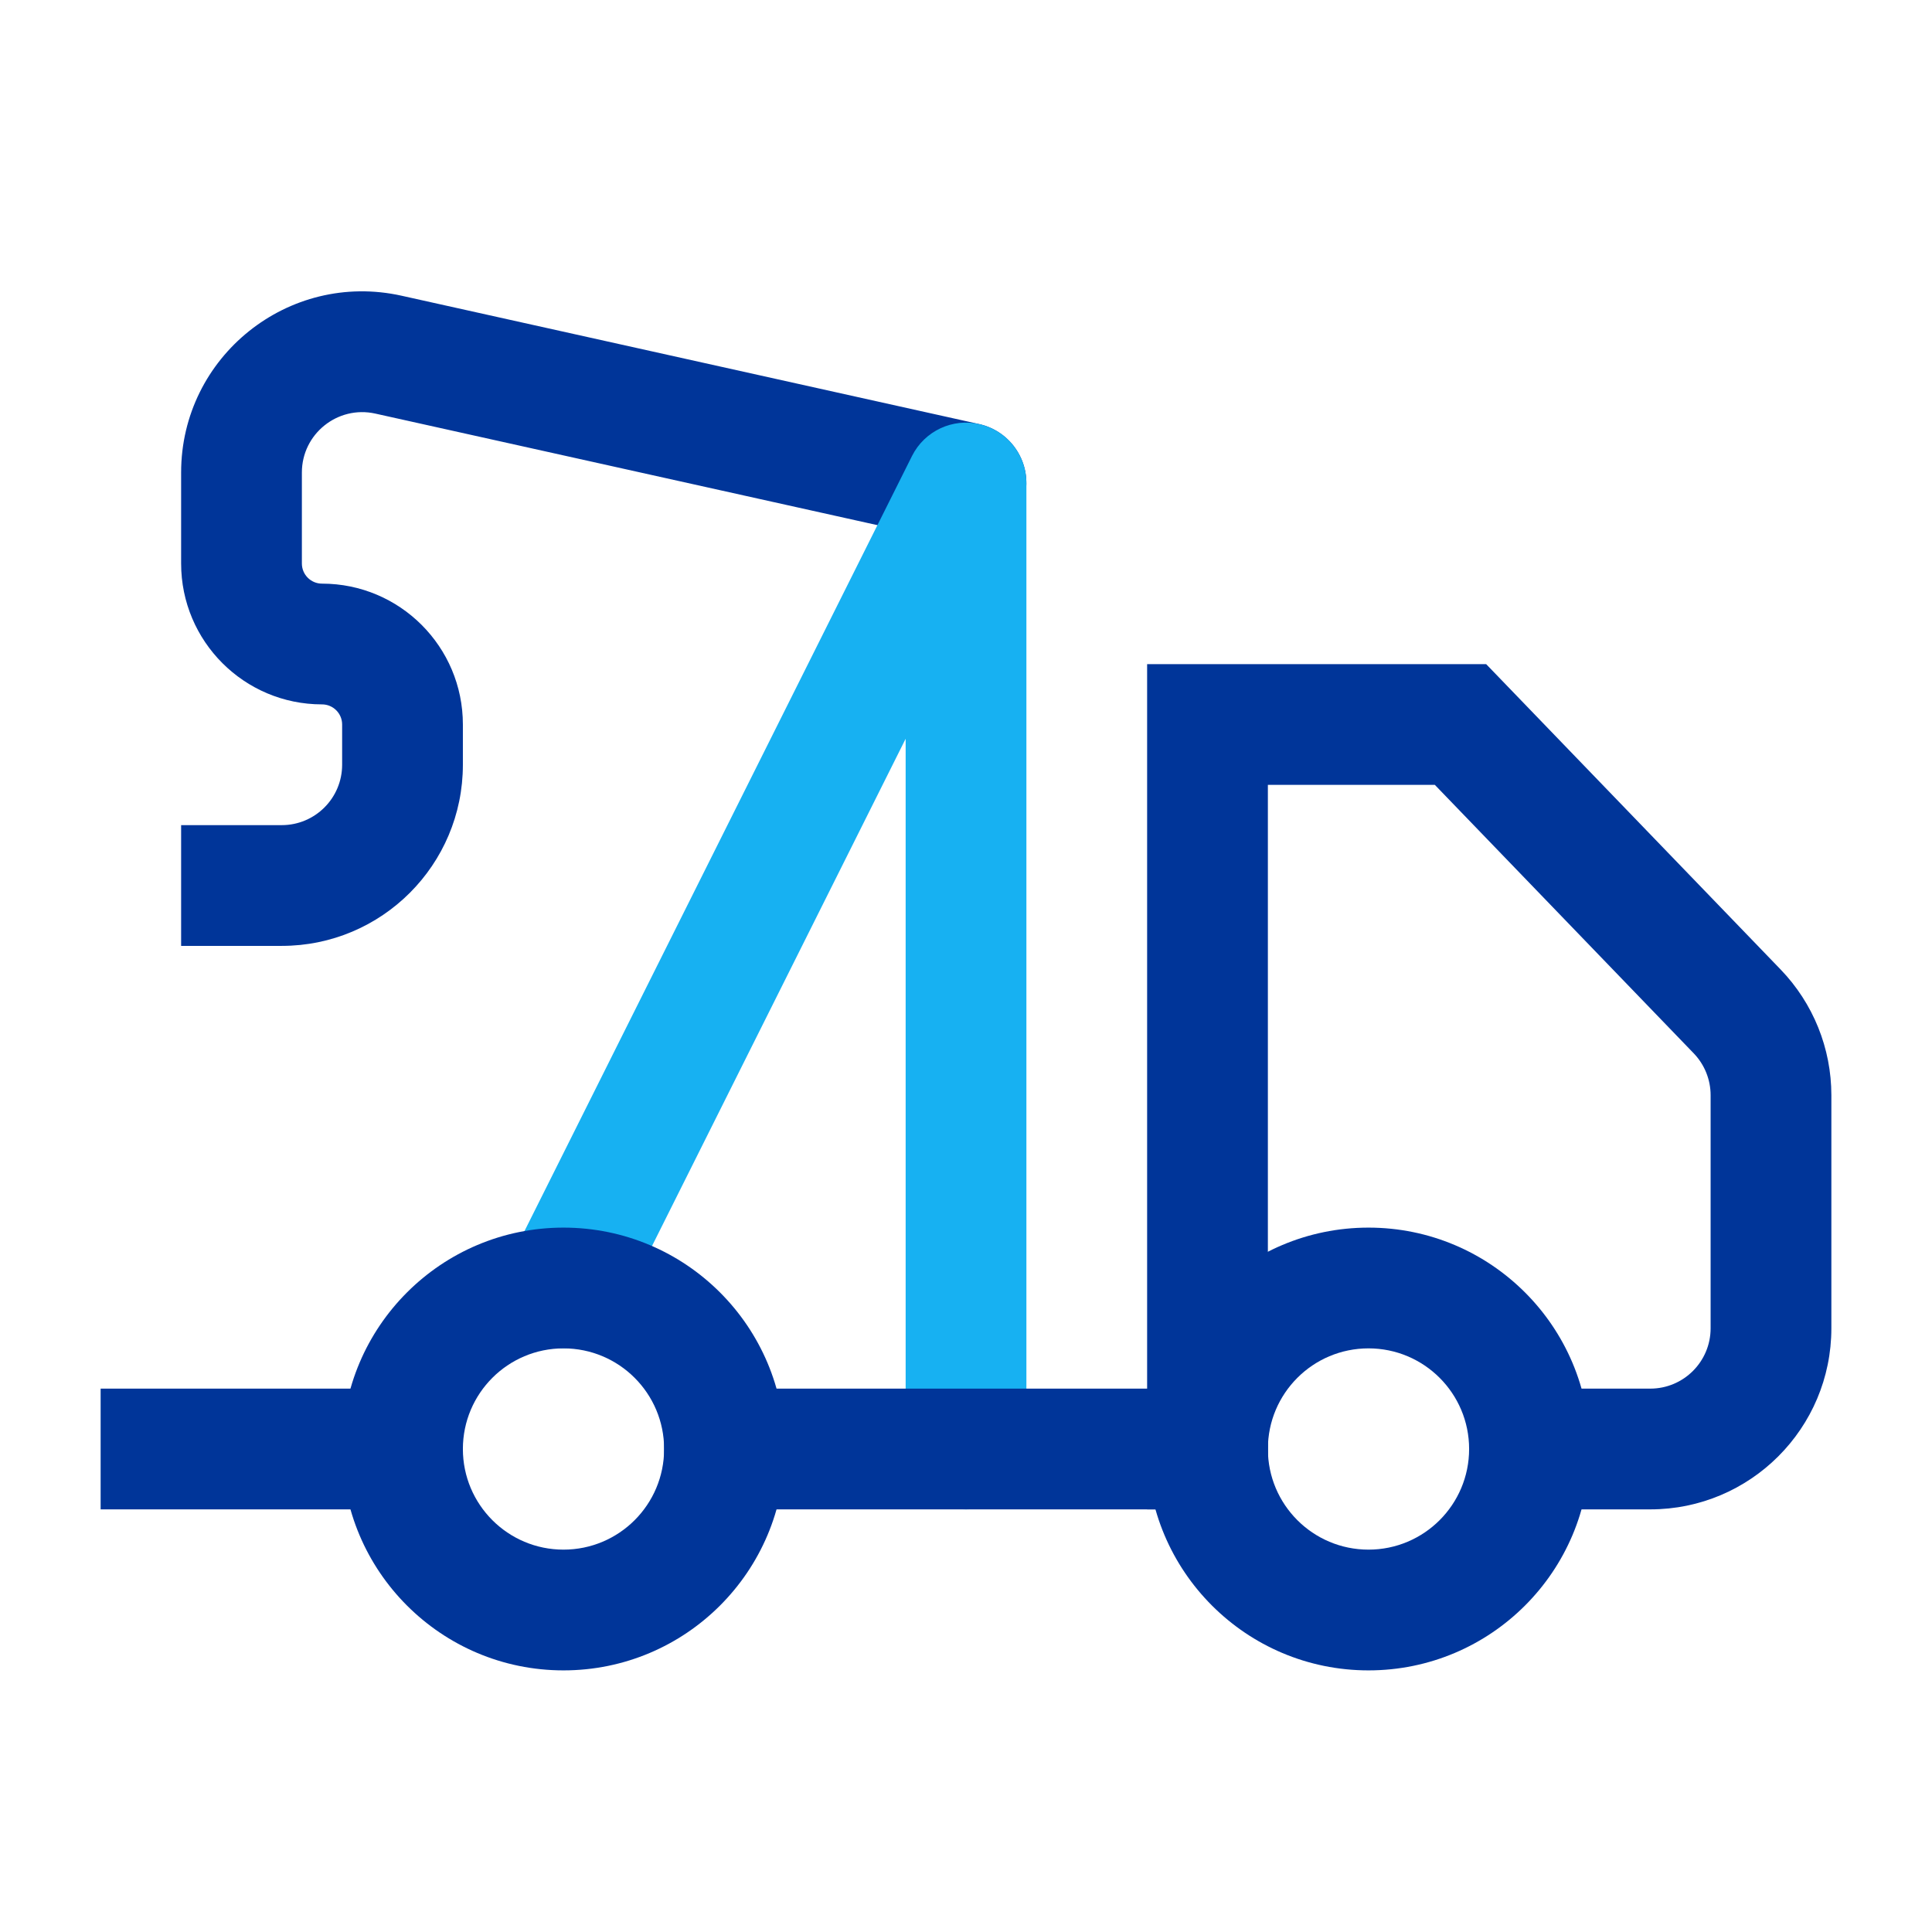
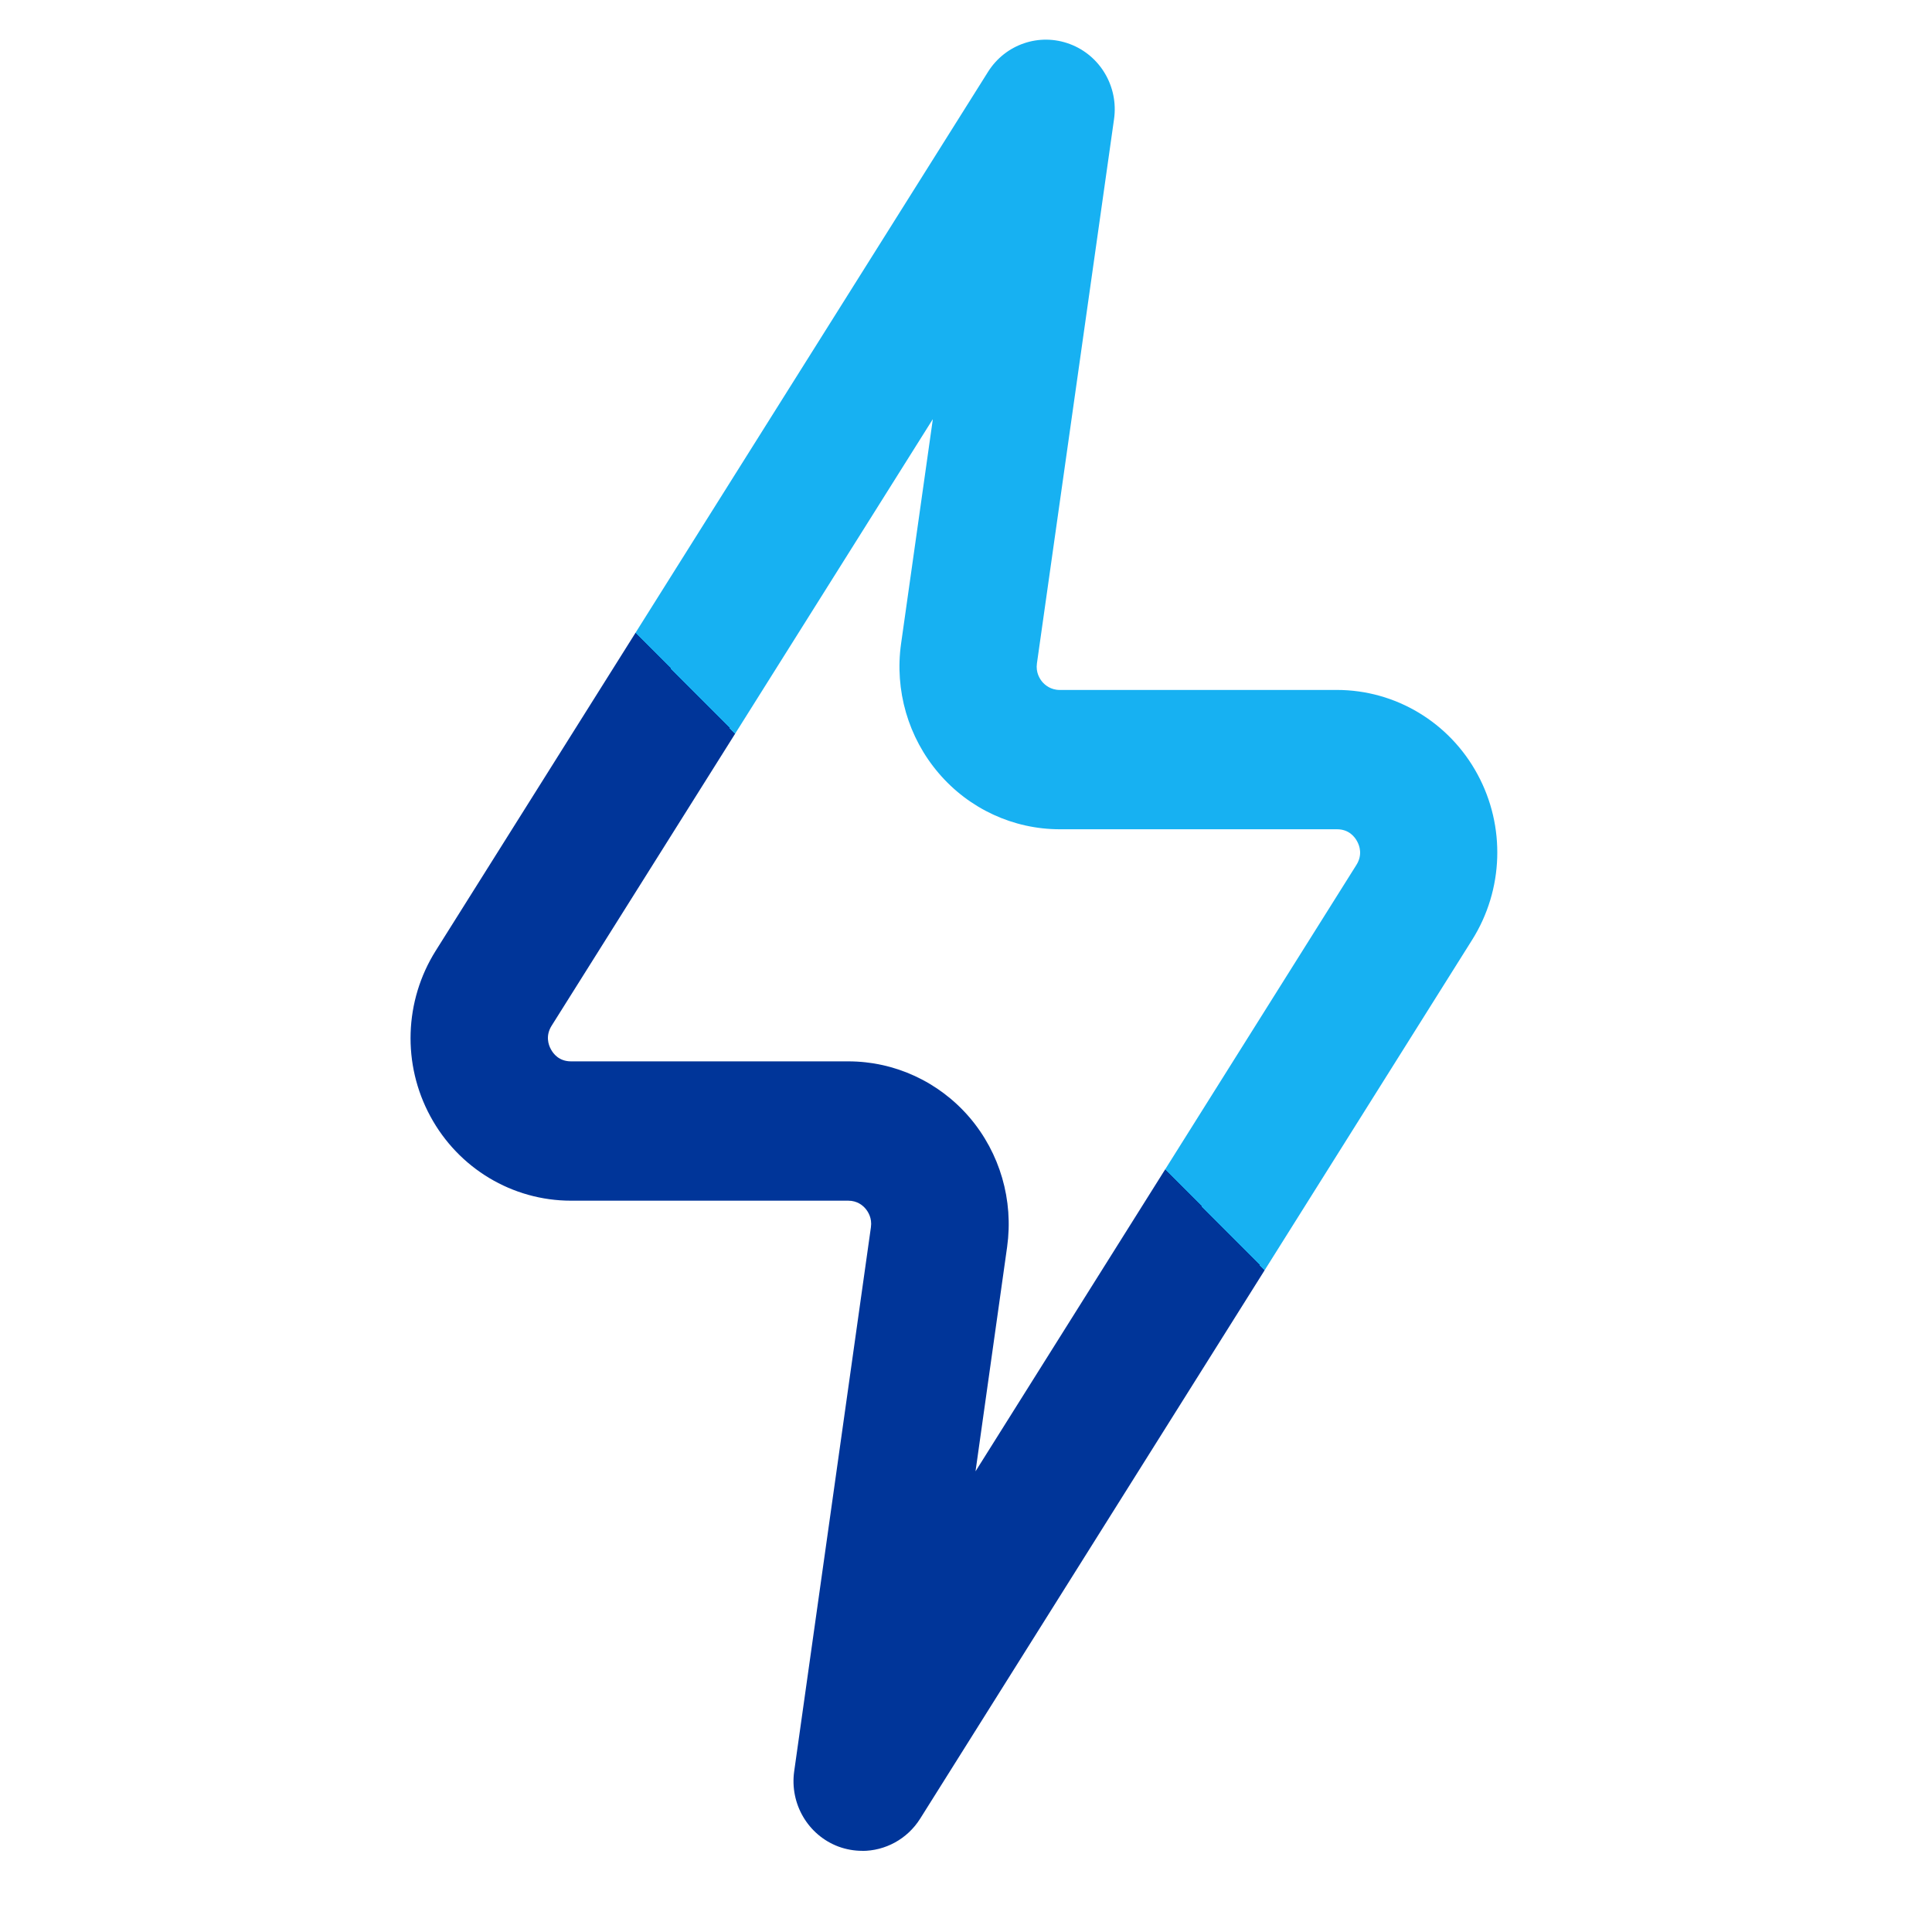
- <svg xmlns="http://www.w3.org/2000/svg" width="80" height="80" viewBox="0 0 80 80" fill="none">
-   <path fill-rule="evenodd" clip-rule="evenodd" d="M7.5 19.566C7.5 14.768 11.943 11.204 16.627 12.245L40.542 17.559C41.89 17.859 42.74 19.195 42.44 20.542C42.141 21.89 40.806 22.74 39.458 22.44L15.542 17.126C13.981 16.779 12.5 17.967 12.5 19.566V23.333C12.5 23.794 12.873 24.167 13.333 24.167C16.555 24.167 19.167 26.778 19.167 30V31.667C19.167 35.809 15.809 39.167 11.667 39.167H7.5V34.167H11.667C13.047 34.167 14.167 33.047 14.167 31.667V30C14.167 29.54 13.794 29.167 13.333 29.167C10.112 29.167 7.5 26.555 7.5 23.333V19.566Z" fill="#003599" />
-   <path fill-rule="evenodd" clip-rule="evenodd" d="M40.575 17.567C41.703 17.833 42.501 18.84 42.501 20V60C42.501 61.381 41.381 62.5 40.001 62.5C38.62 62.5 37.501 61.381 37.501 60V30.59L25.57 54.451C24.952 55.686 23.451 56.187 22.216 55.569C20.981 54.952 20.48 53.45 21.098 52.215L37.764 18.882C38.283 17.845 39.447 17.3 40.575 17.567Z" fill="#17B1F2" />
-   <path fill-rule="evenodd" clip-rule="evenodd" d="M56.667 55.833C54.365 55.833 52.5 57.699 52.5 60C52.5 62.301 54.365 64.167 56.667 64.167C58.968 64.167 60.833 62.301 60.833 60C60.833 57.699 58.968 55.833 56.667 55.833ZM47.5 60C47.5 54.937 51.604 50.833 56.667 50.833C61.729 50.833 65.833 54.937 65.833 60C65.833 65.063 61.729 69.167 56.667 69.167C51.604 69.167 47.5 65.063 47.5 60ZM23.333 55.833C21.032 55.833 19.167 57.699 19.167 60C19.167 62.301 21.032 64.167 23.333 64.167C25.635 64.167 27.5 62.301 27.5 60C27.5 57.699 25.635 55.833 23.333 55.833ZM14.167 60C14.167 54.937 18.271 50.833 23.333 50.833C28.396 50.833 32.5 54.937 32.5 60C32.5 65.063 28.396 69.167 23.333 69.167C18.271 69.167 14.167 65.063 14.167 60Z" fill="#003599" />
-   <path fill-rule="evenodd" clip-rule="evenodd" d="M4.167 57.5H19.167V62.5H4.167V57.5ZM27.5 57.5H52.5V62.5H27.5V57.5Z" fill="#003599" />
-   <path fill-rule="evenodd" clip-rule="evenodd" d="M61.538 27.5H47.5V62.5H52.5V32.5H59.414L70.133 43.616C70.582 44.082 70.833 44.704 70.833 45.351V55C70.833 56.381 69.714 57.5 68.333 57.5H62.5V62.5H68.333C72.475 62.5 75.833 59.142 75.833 55V45.351C75.833 43.409 75.08 41.543 73.732 40.145L61.538 27.5Z" fill="#003599" />
+ <svg xmlns="http://www.w3.org/2000/svg" width="70" height="70" viewBox="0 0 70 70" fill="none">
+   <path d="M31.239 67.059C30.951 67.059 30.658 67.008 30.376 66.904C29.277 66.49 28.609 65.356 28.775 64.178L31.555 44.465C31.602 44.132 31.452 43.903 31.359 43.792C31.266 43.681 31.064 43.503 30.735 43.503H20.688C18.565 43.503 16.612 42.332 15.593 40.447C14.57 38.563 14.646 36.264 15.785 34.45L35.796 2.606C36.424 1.603 37.66 1.179 38.766 1.597C39.865 2.01 40.533 3.145 40.363 4.322L37.57 24.035C37.523 24.369 37.673 24.597 37.766 24.708C37.859 24.816 38.065 24.998 38.394 24.998H48.437C50.56 24.998 52.513 26.169 53.532 28.053C54.555 29.938 54.479 32.236 53.34 34.05L33.339 65.894C32.87 66.638 32.07 67.062 31.236 67.062L31.239 67.059ZM33.79 15.198L19.987 37.163C19.758 37.526 19.87 37.856 19.96 38.017C20.047 38.182 20.259 38.455 20.688 38.455H30.735C32.419 38.455 34.02 39.195 35.126 40.484C36.231 41.776 36.726 43.486 36.49 45.178L35.345 53.309L49.145 31.338C49.374 30.974 49.261 30.645 49.171 30.483C49.085 30.321 48.873 30.046 48.444 30.046H38.4C36.713 30.046 35.112 29.305 34.01 28.013C32.904 26.721 32.409 25.008 32.648 23.319L33.797 15.198H33.79Z" fill="url(#paint0_linear_9_291)" />
+   <defs>
+     <linearGradient id="paint0_linear_9_291" x1="16.197" y1="52.864" x2="53.423" y2="16.12" gradientUnits="userSpaceOnUse">
+       <stop offset="0.495" stop-color="#003599" />
+       <stop offset="0.495" stop-color="#17B1F2" />
+     </linearGradient>
+   </defs>
</svg>
